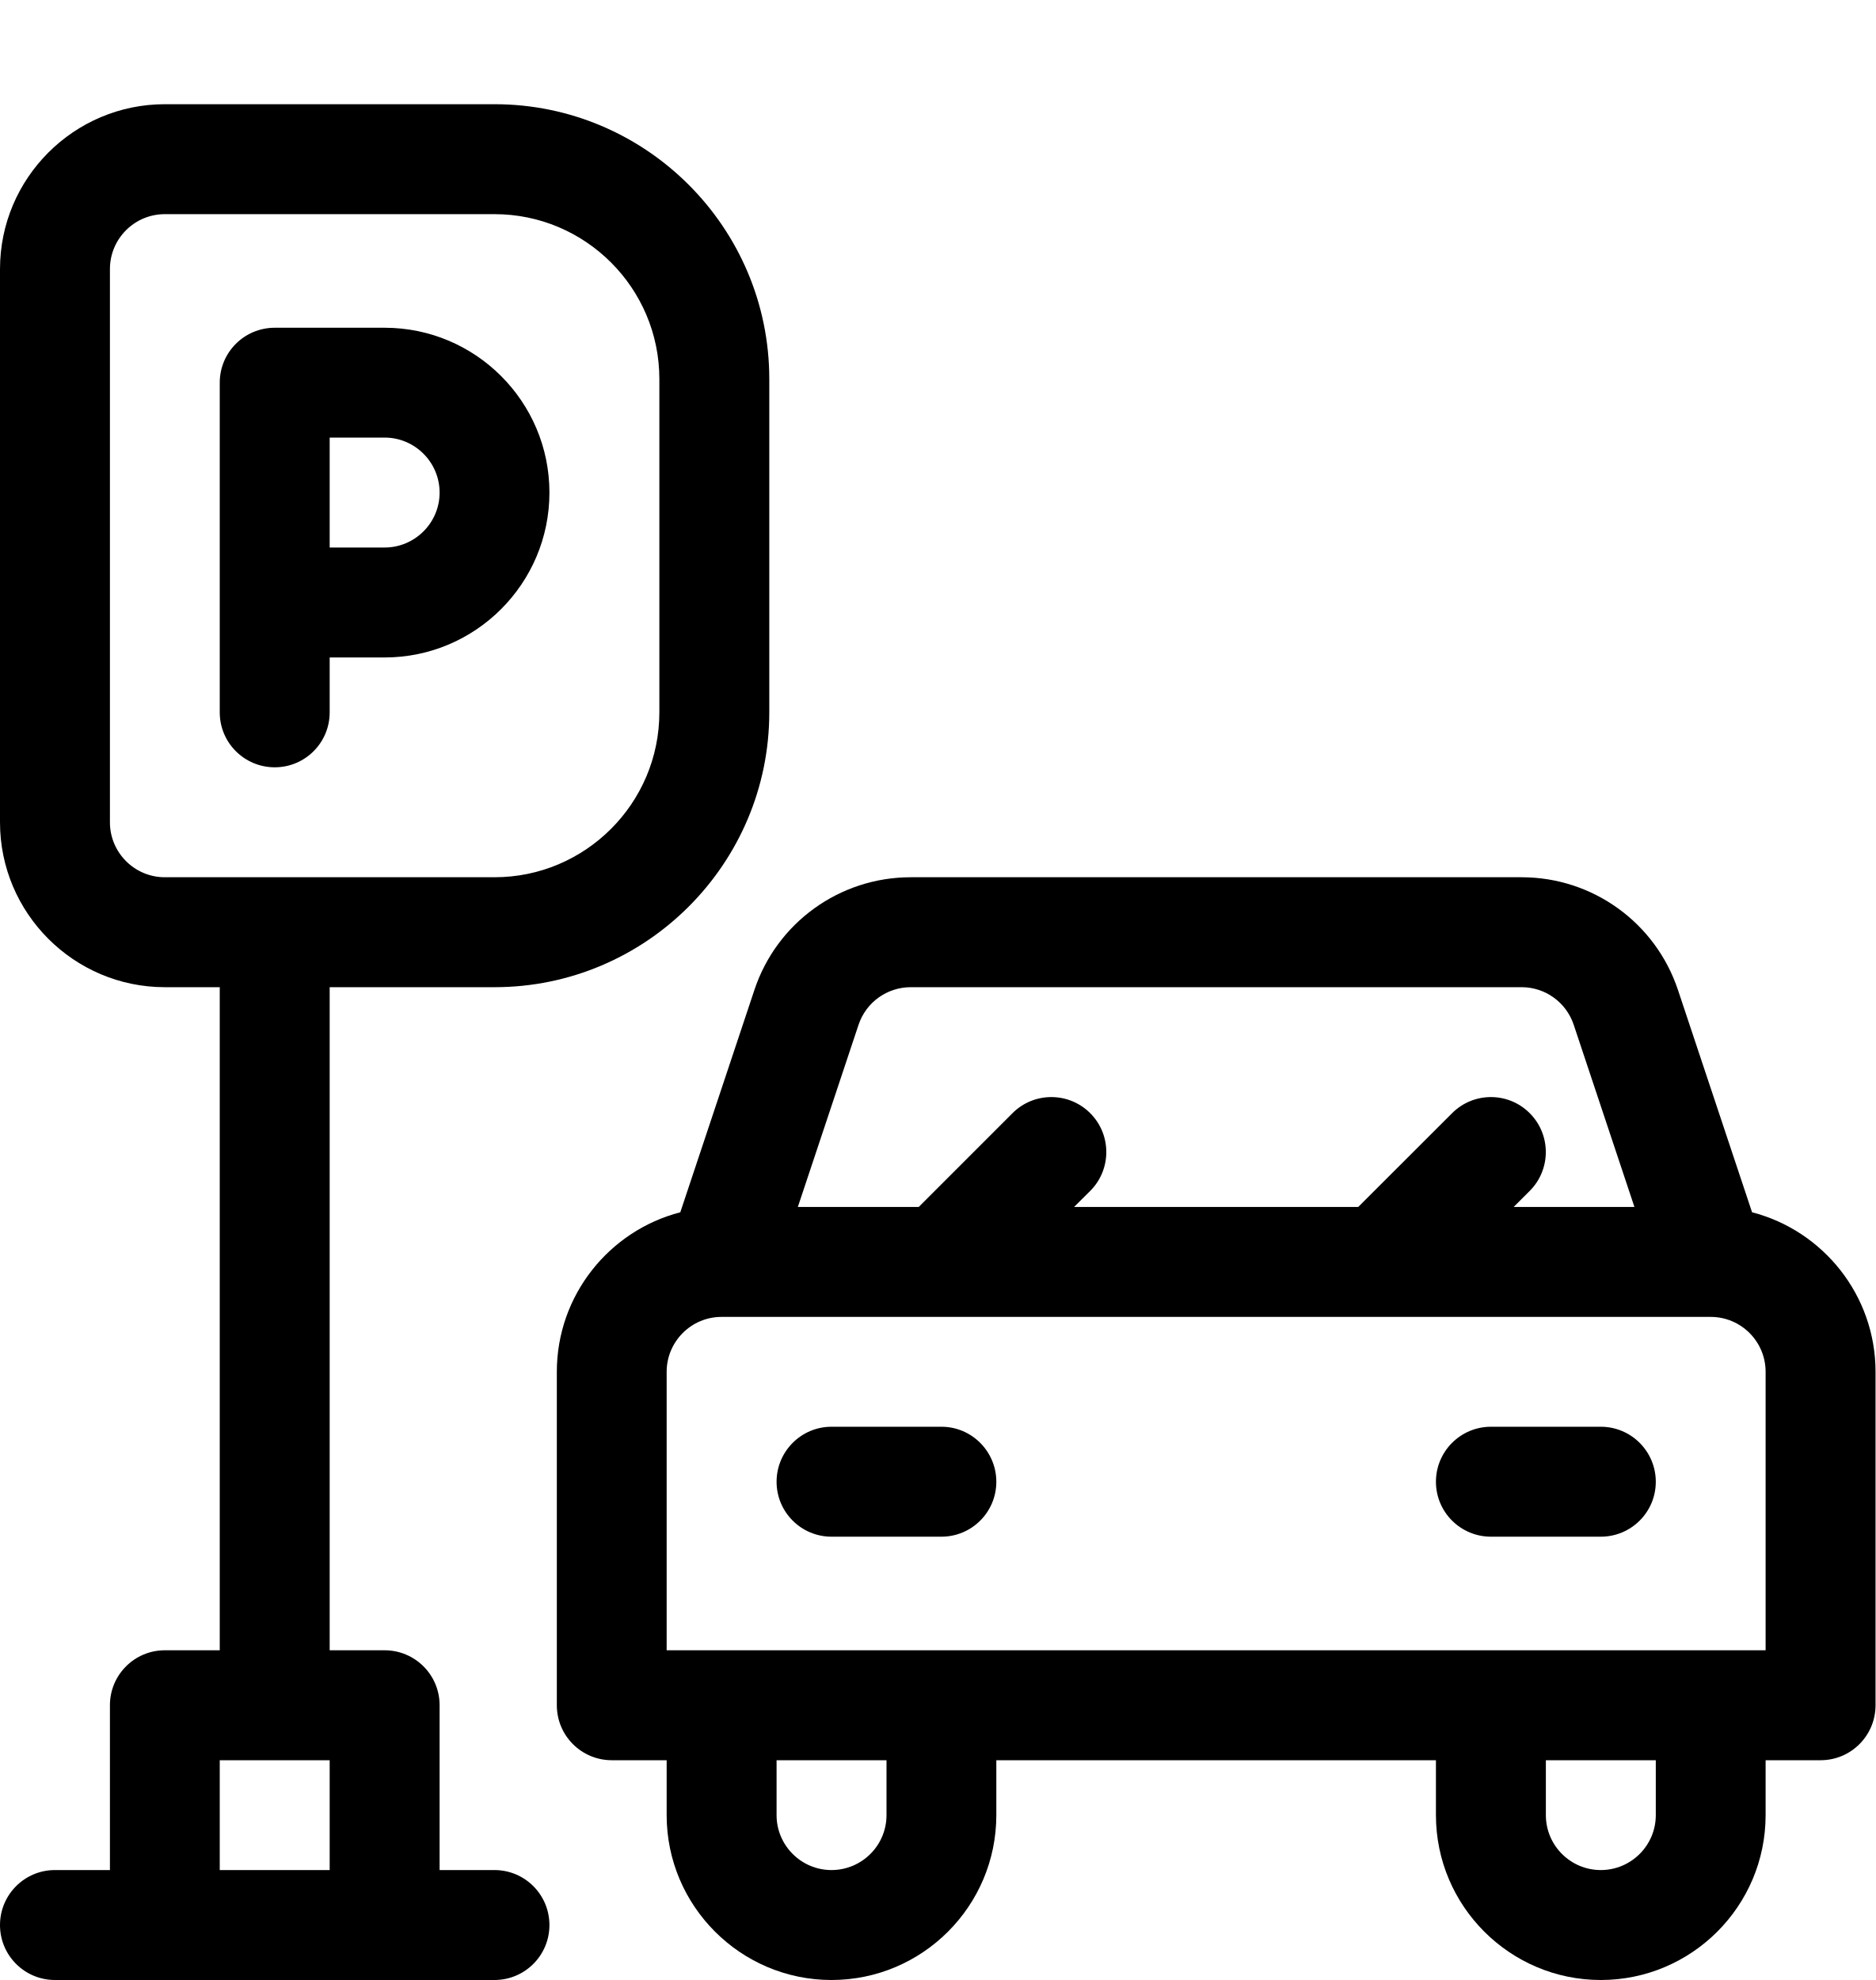
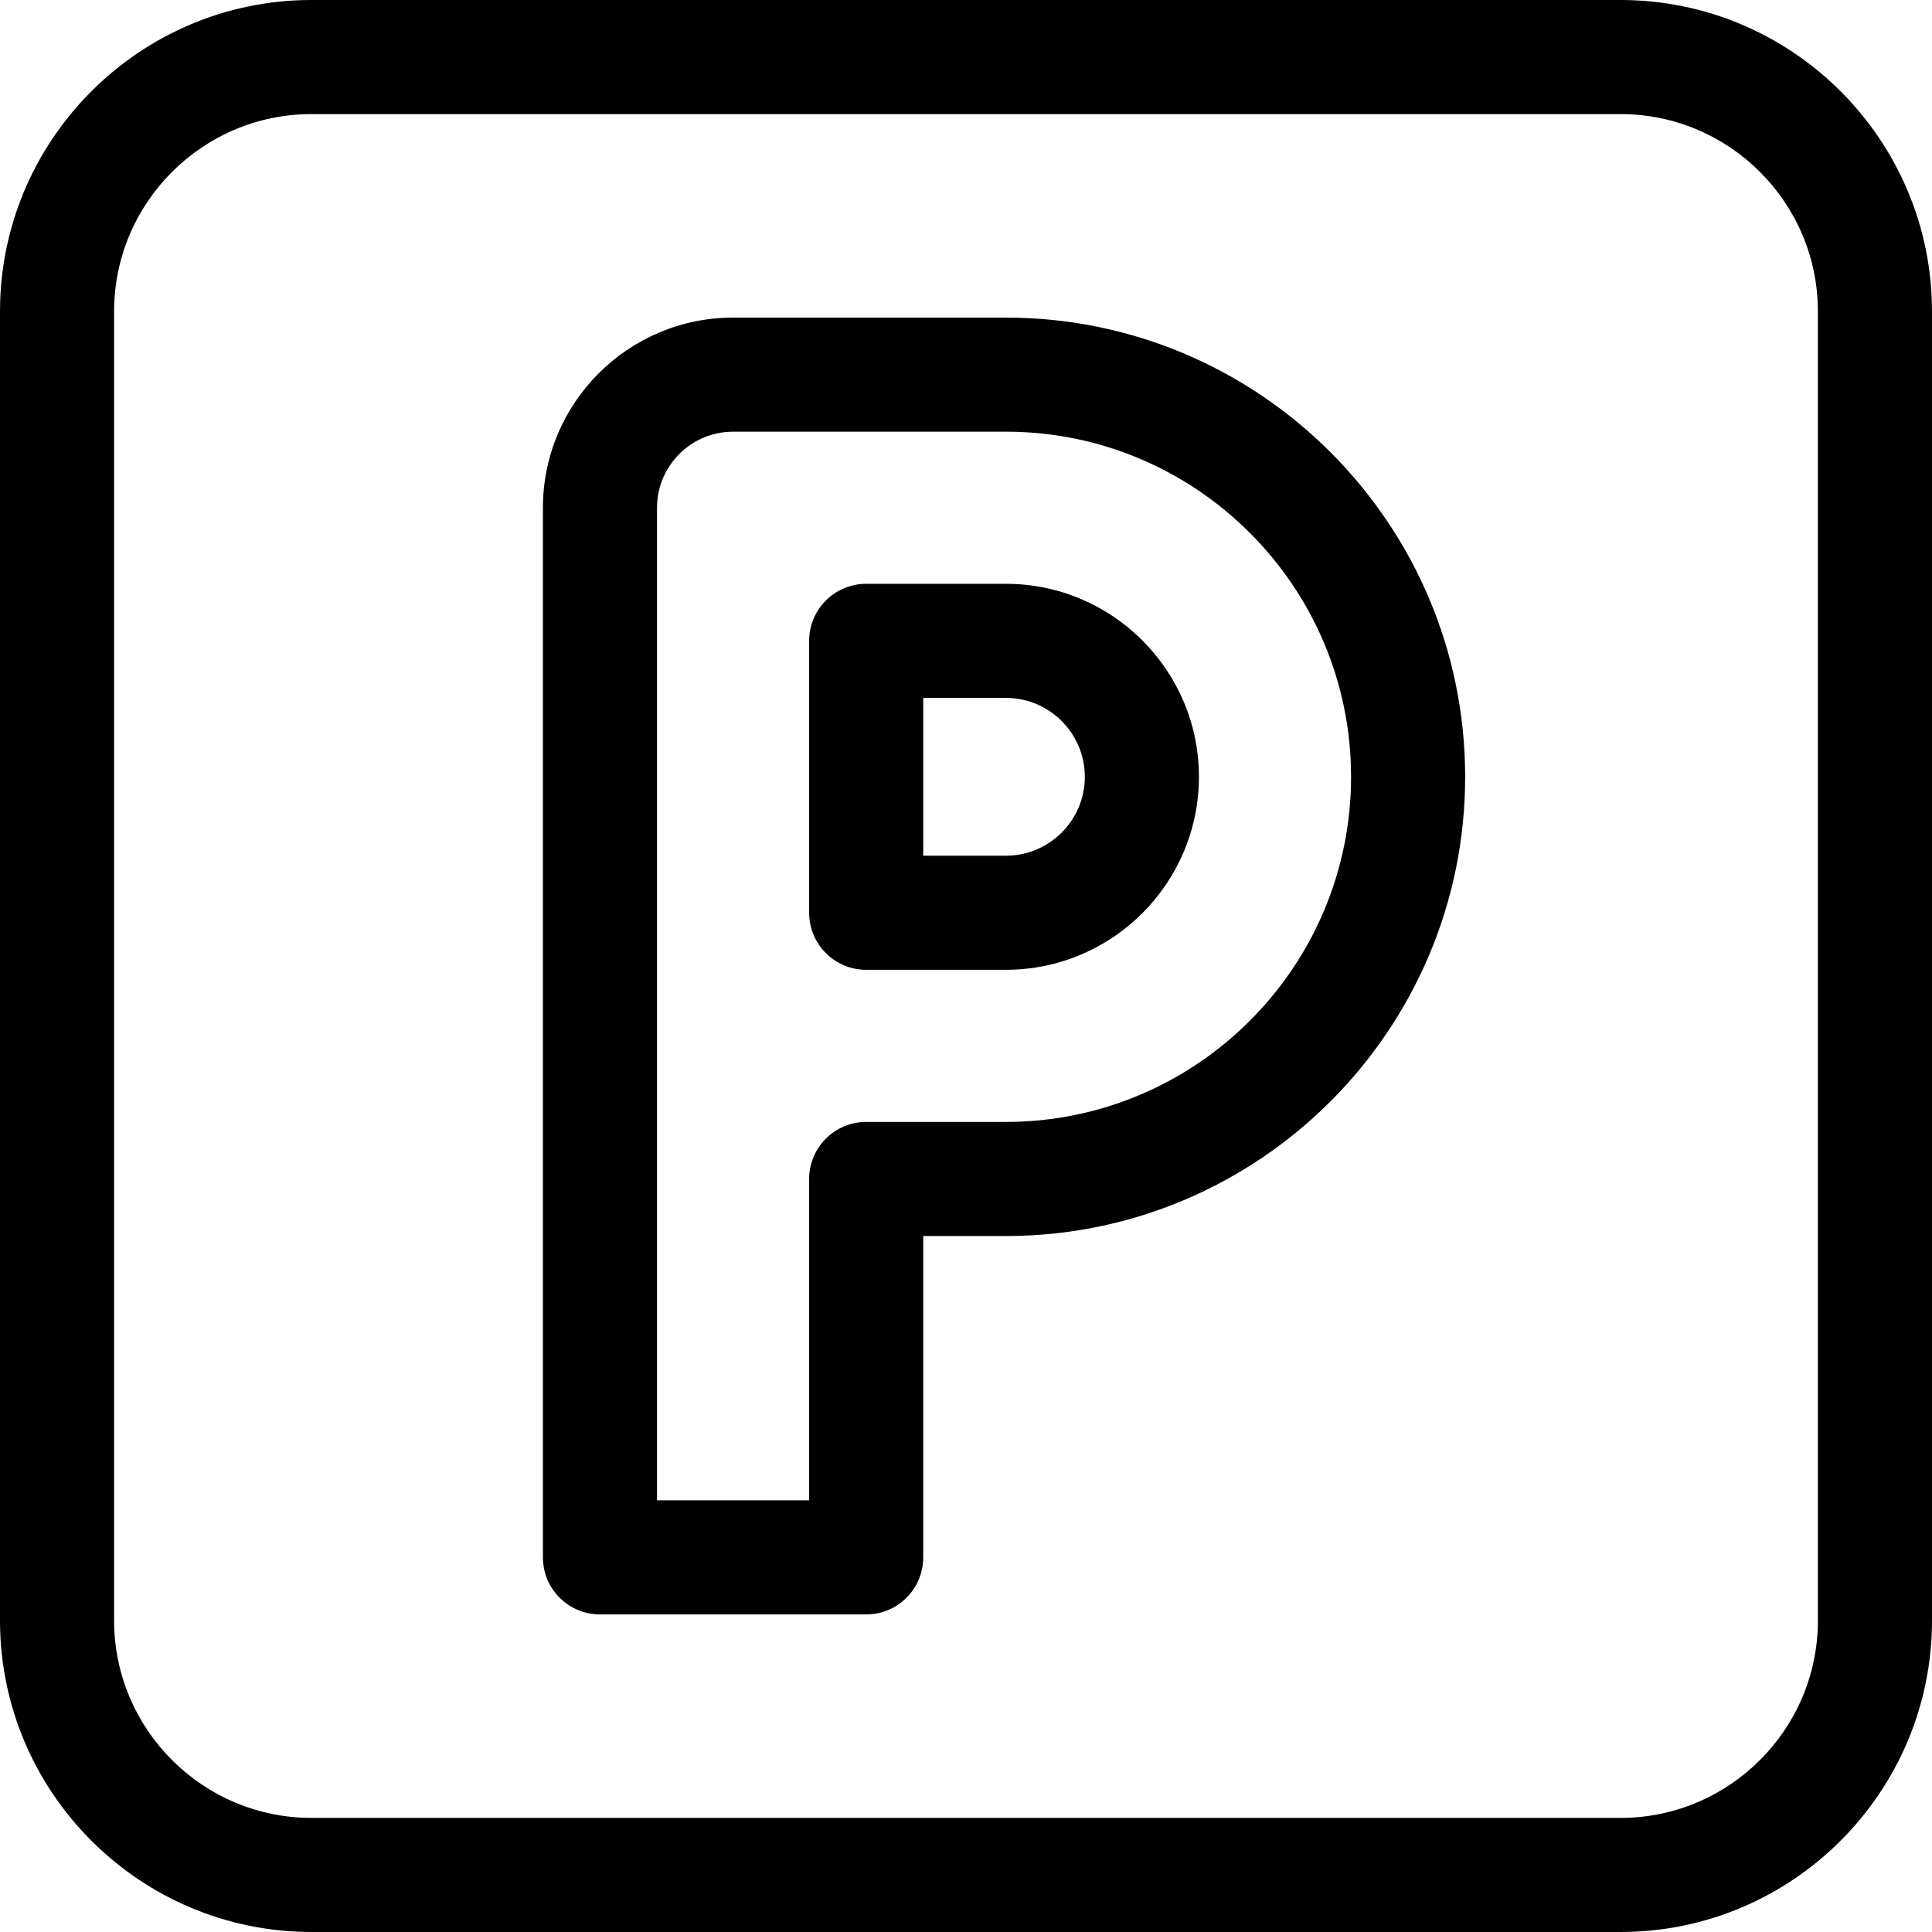
- <svg xmlns="http://www.w3.org/2000/svg" width="18" height="19" viewBox="0 0 18 19" fill="none">
-   <path fill-rule="evenodd" clip-rule="evenodd" d="M3.164 6.309V6.836C3.164 7.127 2.928 7.363 2.637 7.363C2.345 7.363 2.109 7.127 2.109 6.836V3.672C2.109 3.381 2.345 3.145 2.637 3.145H3.691C4.564 3.145 5.273 3.854 5.273 4.727C5.273 5.599 4.564 6.309 3.691 6.309H3.164ZM3.691 5.254C3.982 5.254 4.219 5.017 4.219 4.727C4.219 4.436 3.982 4.199 3.691 4.199H3.164V5.254H3.691Z" fill="black" />
-   <path fill-rule="evenodd" clip-rule="evenodd" d="M16.815 11.633L16.104 9.5C15.888 8.853 15.285 8.418 14.603 8.418H8.741C8.059 8.418 7.455 8.853 7.24 9.5L6.529 11.633C5.848 11.809 5.344 12.429 5.344 13.164V16.363C5.344 16.655 5.58 16.891 5.871 16.891H6.398V17.418C6.398 18.29 7.108 19 7.98 19C8.853 19 9.562 18.29 9.562 17.418V16.891H13.781V17.418C13.781 18.29 14.491 19 15.363 19C16.236 19 16.945 18.29 16.945 17.418V16.891H17.473C17.764 16.891 18 16.655 18 16.363V13.164C18 12.429 17.496 11.809 16.815 11.633ZM8.741 9.473H14.603C14.83 9.473 15.031 9.618 15.103 9.833L15.686 11.582H14.527L14.681 11.428C14.887 11.222 14.887 10.888 14.681 10.682C14.476 10.476 14.142 10.476 13.936 10.682L13.035 11.582H10.308L10.463 11.428C10.669 11.222 10.669 10.888 10.463 10.682C10.257 10.476 9.923 10.476 9.717 10.682L8.817 11.582H7.657L8.24 9.833C8.312 9.618 8.513 9.473 8.741 9.473ZM7.98 17.945C8.271 17.945 8.508 17.709 8.508 17.418V16.891H7.453V17.418C7.453 17.709 7.69 17.945 7.98 17.945ZM15.891 17.418C15.891 17.709 15.654 17.945 15.363 17.945C15.073 17.945 14.836 17.709 14.836 17.418V16.891H15.891V17.418ZM6.398 15.836H16.945V13.164C16.945 12.873 16.709 12.637 16.418 12.637H6.929L6.926 12.637H6.924C6.634 12.637 6.398 12.874 6.398 13.164V15.836Z" fill="black" />
-   <path fill-rule="evenodd" clip-rule="evenodd" d="M4.746 17.945H4.219V16.363C4.219 16.072 3.983 15.836 3.691 15.836H3.164V9.473H4.746C6.2 9.473 7.383 8.29 7.383 6.836V3.637C7.383 2.183 6.2 1 4.746 1H1.582C0.71 1 0 1.71 0 2.582V7.891C0 8.763 0.71 9.473 1.582 9.473H2.109V15.836H1.582C1.291 15.836 1.055 16.072 1.055 16.363V17.945H0.527C0.236 17.945 0 18.181 0 18.473C0 18.764 0.236 19 0.527 19H4.746C5.037 19 5.273 18.764 5.273 18.473C5.273 18.181 5.037 17.945 4.746 17.945ZM1.055 7.891V2.582C1.055 2.291 1.291 2.055 1.582 2.055H4.746C5.618 2.055 6.328 2.764 6.328 3.637V6.836C6.328 7.708 5.618 8.418 4.746 8.418H1.582C1.291 8.418 1.055 8.181 1.055 7.891ZM3.164 16.891H2.109V17.945H3.164V16.891Z" fill="black" />
-   <path d="M9.035 13.691H7.98C7.689 13.691 7.453 13.928 7.453 14.219C7.453 14.51 7.689 14.746 7.98 14.746H9.035C9.326 14.746 9.562 14.51 9.562 14.219C9.562 13.928 9.326 13.691 9.035 13.691Z" fill="black" />
-   <path d="M15.363 13.691H14.309C14.017 13.691 13.781 13.928 13.781 14.219C13.781 14.51 14.017 14.746 14.309 14.746H15.363C15.655 14.746 15.891 14.51 15.891 14.219C15.891 13.928 15.655 13.691 15.363 13.691Z" fill="black" />
+ <svg xmlns="http://www.w3.org/2000/svg" version="1.1" id="Capa_1" x="0px" y="0px" viewBox="0 0 512 512" style="enable-background:new 0 0 512 512;" xml:space="preserve">
+   <g>
+     <g>
+       <path d="M429.447,0H82.553C37.033,0,0,37.033,0,82.553v346.894C0,474.967,37.033,512,82.553,512h346.894    c45.52,0,82.553-37.033,82.553-82.553V82.553C512,37.033,474.967,0,429.447,0z M481.764,429.447    c0,28.847-23.469,52.317-52.317,52.317H82.553c-28.847,0-52.317-23.469-52.317-52.317V82.553    c0-28.847,23.469-52.317,52.317-52.317h346.894c28.847,0,52.317,23.469,52.317,52.317V429.447z" />
+     </g>
+   </g>
+   <g>
+     <g>
+       <g>
+         <path d="M266.583,84.165h-72.311c-27.787,0-50.394,22.607-50.394,50.394v278.159c0,8.349,6.769,15.118,15.118,15.118h70.551     c8.349,0,15.118-6.769,15.118-15.117v-85.159h21.917c67.104,0,121.697-54.594,121.697-121.698     C388.279,138.758,333.687,84.165,266.583,84.165z M266.583,297.323h-37.035c-8.349,0-15.118,6.769-15.118,15.118v85.158h-40.315     V134.558c0-11.115,9.043-20.157,20.157-20.157h72.311c50.431,0,91.461,41.029,91.461,91.461S317.014,297.323,266.583,297.323z" />
+         <path d="M266.583,154.716h-37.035c-8.349,0-15.118,6.769-15.118,15.118v72.056c0,8.349,6.769,15.118,15.118,15.118h37.035     c28.201,0,51.146-22.944,51.146-51.146C317.728,177.66,294.784,154.716,266.583,154.716z M266.583,226.772h-21.917v-41.82h21.917     c11.529,0,20.909,9.38,20.909,20.91C287.492,217.391,278.112,226.772,266.583,226.772z" />
+       </g>
+     </g>
+   </g>
+   <g>
+ </g>
+   <g>
+ </g>
+   <g>
+ </g>
+   <g>
+ </g>
+   <g>
+ </g>
+   <g>
+ </g>
+   <g>
+ </g>
+   <g>
+ </g>
+   <g>
+ </g>
+   <g>
+ </g>
+   <g>
+ </g>
+   <g>
+ </g>
+   <g>
+ </g>
+   <g>
+ </g>
+   <g>
+ </g>
</svg>
